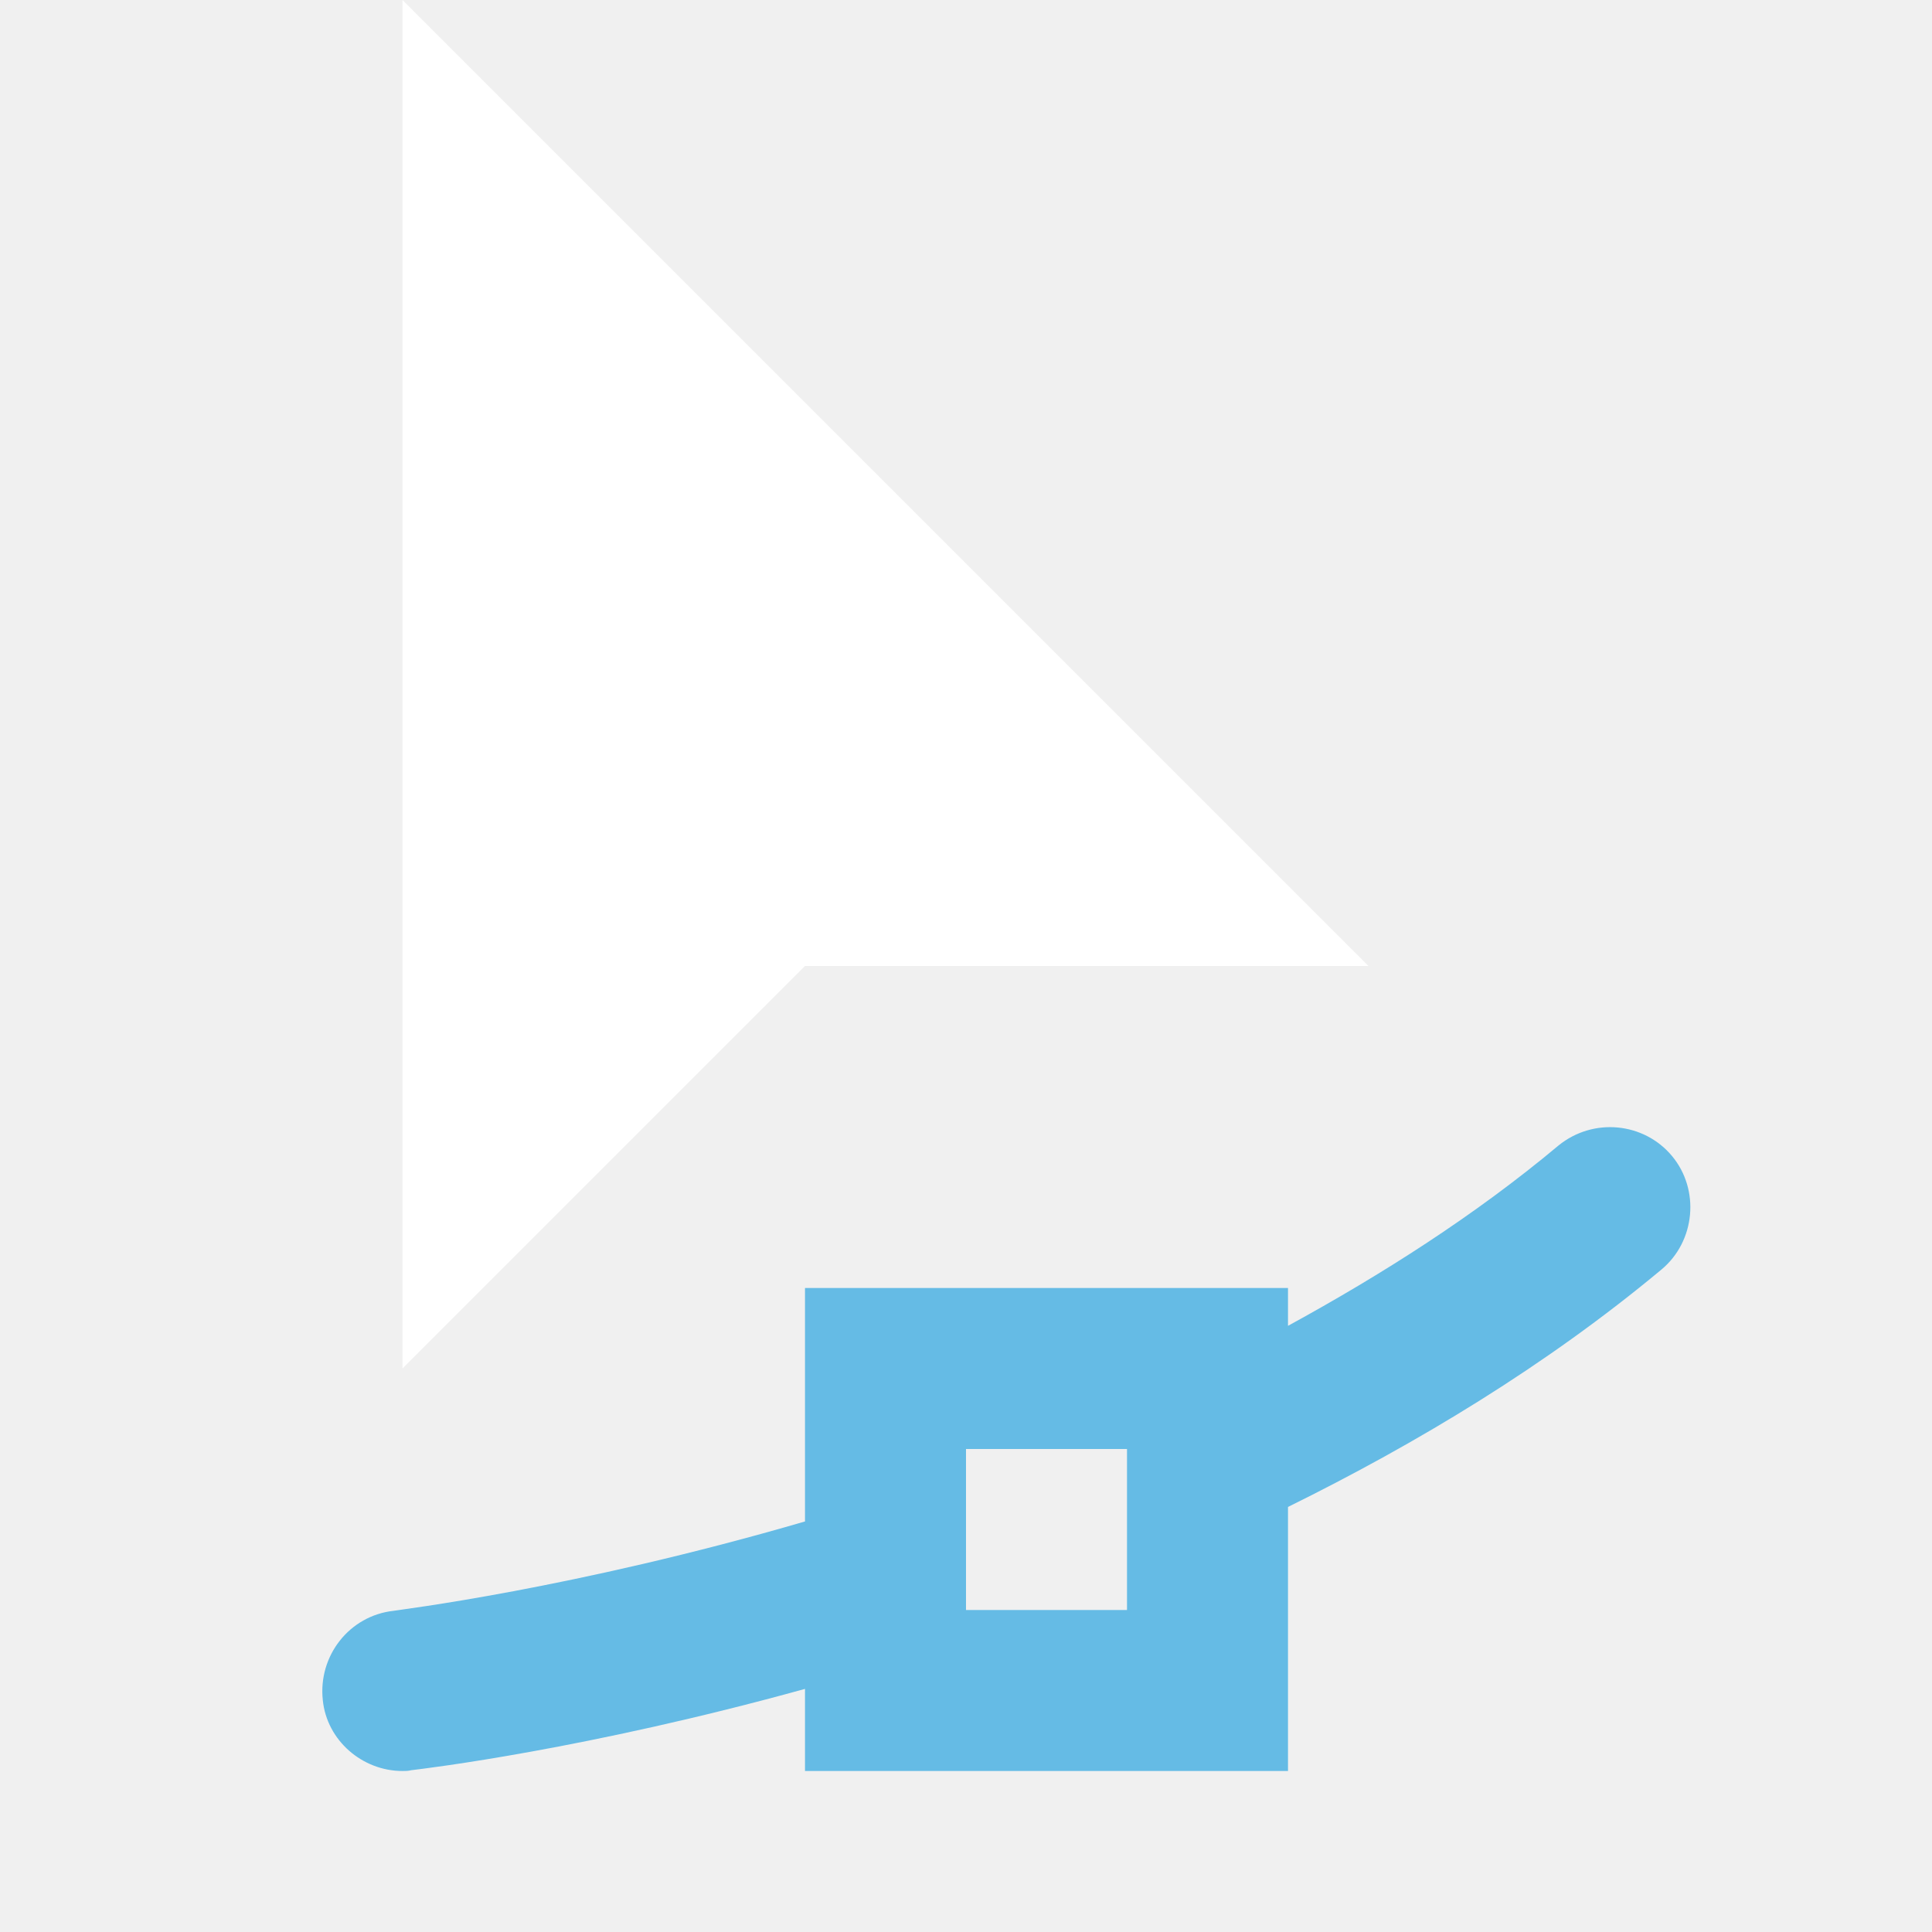
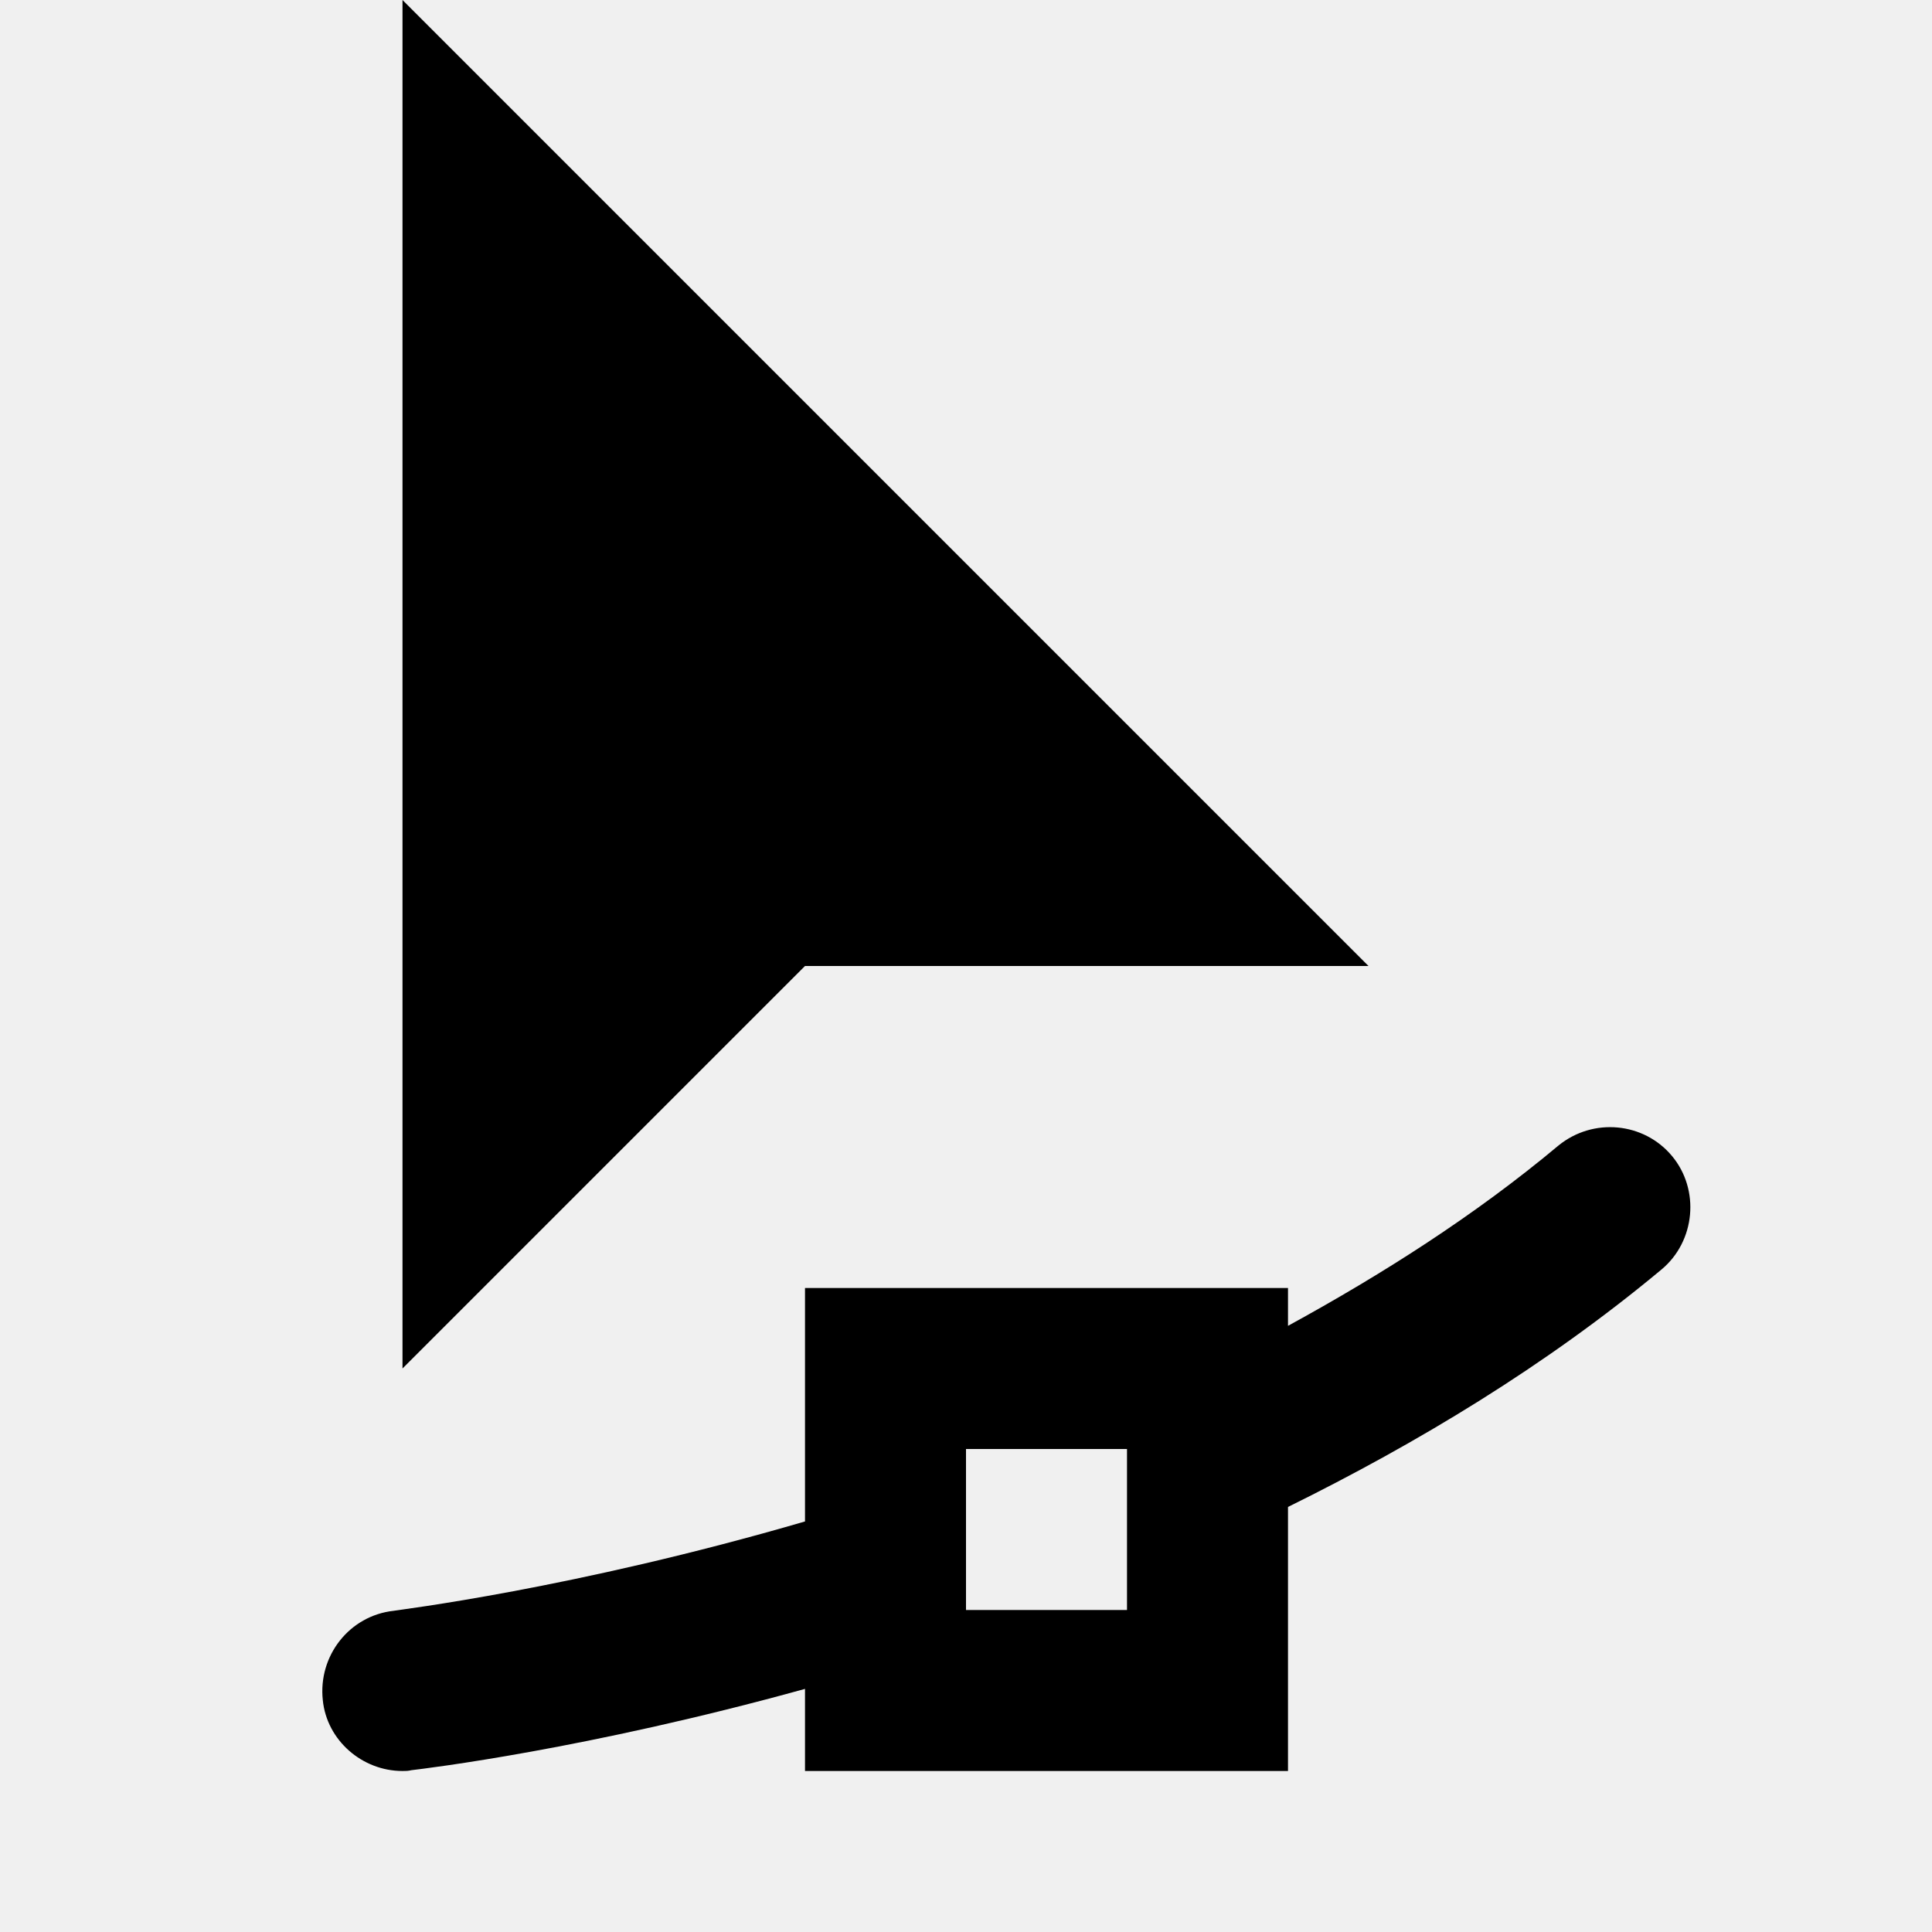
<svg xmlns="http://www.w3.org/2000/svg" viewBox="0 0 24 24">
-   <polygon fill="#ffffff" points="5,0 5,17 10,12 17,12" />
-   <path fill="#65bbe5" d="M20.77,14.36c-0.35-0.42-0.98-0.48-1.41-0.13c-1.04,0.87-2.19,1.6-3.36,2.24V16h-6v2.9c-2.88,0.84-5.07,1.1-5.11,1.11c-0.55,0.06-0.94,0.56-0.88,1.11C4.06,21.62,4.5,22,5,22c0.04,0,0.07,0,0.11-0.01c0.17-0.02,2.18-0.26,4.89-1.01V22h6v-3.28c1.6-0.79,3.2-1.75,4.64-2.95C21.06,15.42,21.12,14.78,20.77,14.36z M14,20h-2v-2h2V20z" />
+   <polygon class="color-solid" points="5,0 5,17 10,12 17,12" />
+   <path class="color-vector" d="M20.77,14.36c-0.35-0.42-0.98-0.48-1.41-0.13c-1.04,0.87-2.19,1.6-3.36,2.24V16h-6v2.9c-2.88,0.84-5.07,1.1-5.11,1.11c-0.55,0.06-0.94,0.56-0.88,1.11C4.06,21.62,4.5,22,5,22c0.04,0,0.07,0,0.11-0.01c0.17-0.02,2.18-0.26,4.89-1.01V22h6v-3.28c1.6-0.79,3.2-1.75,4.64-2.95C21.06,15.42,21.12,14.78,20.77,14.36z M14,20h-2v-2h2V20z" />
</svg>
